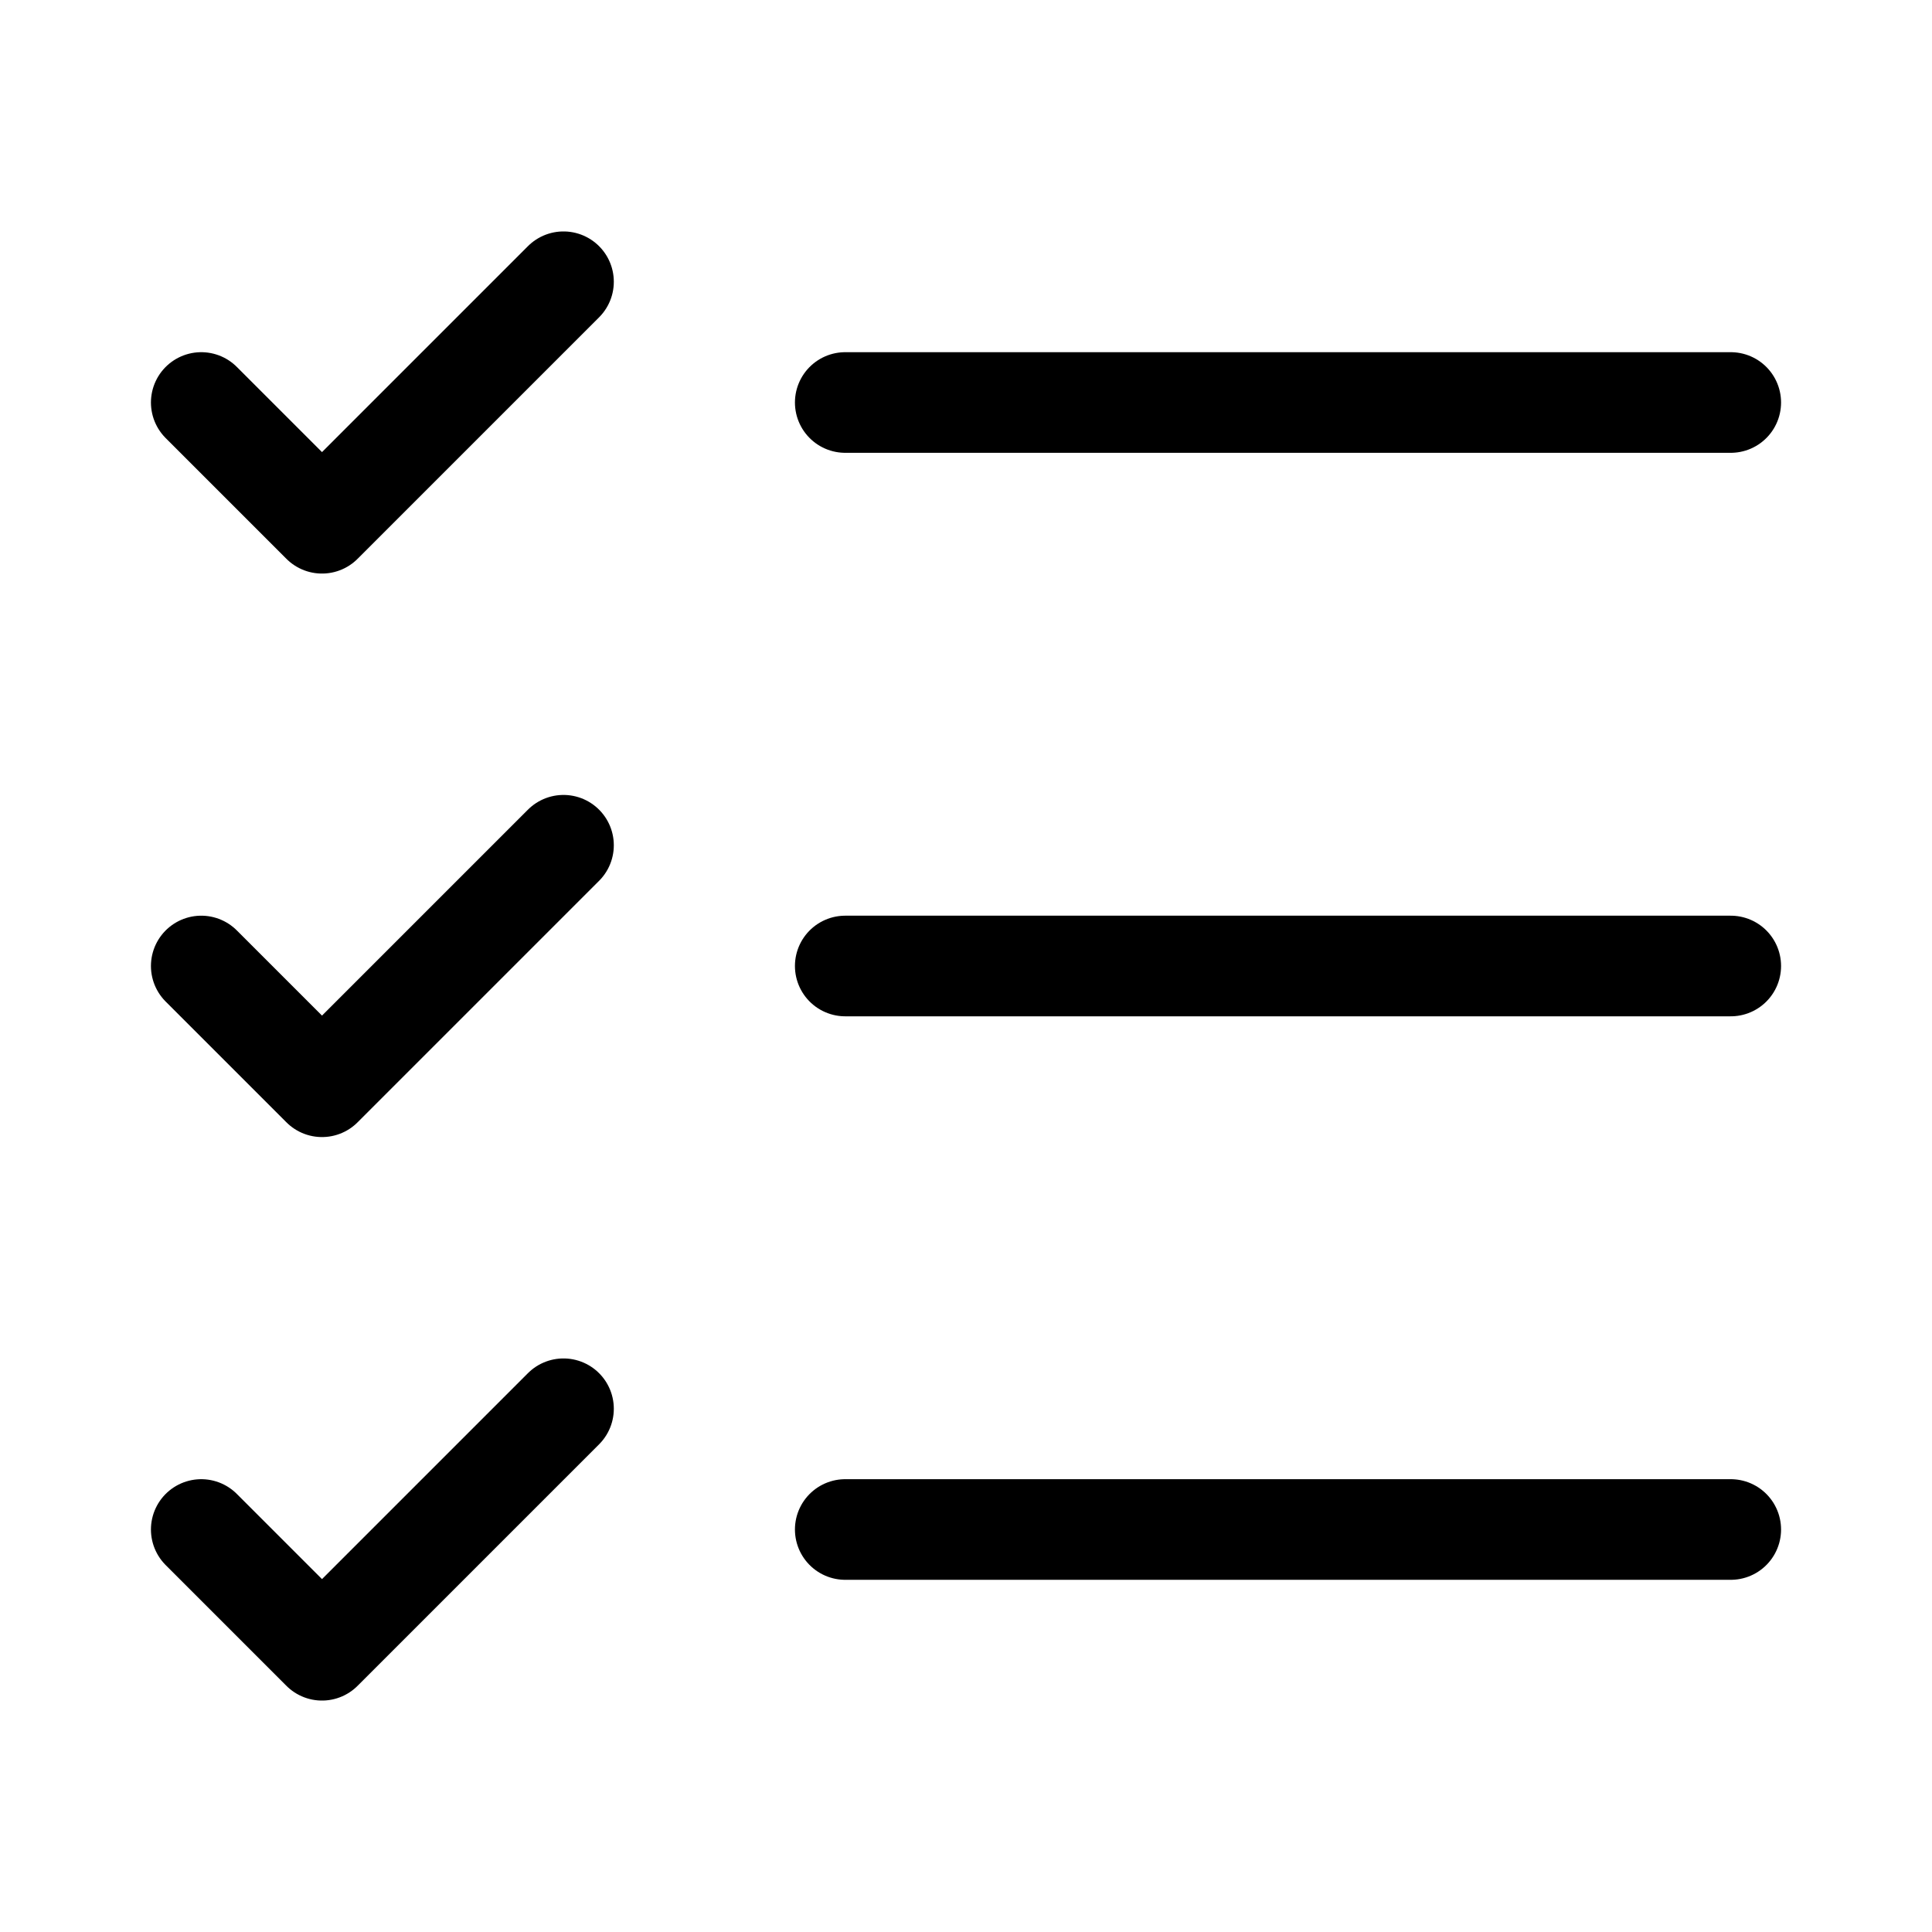
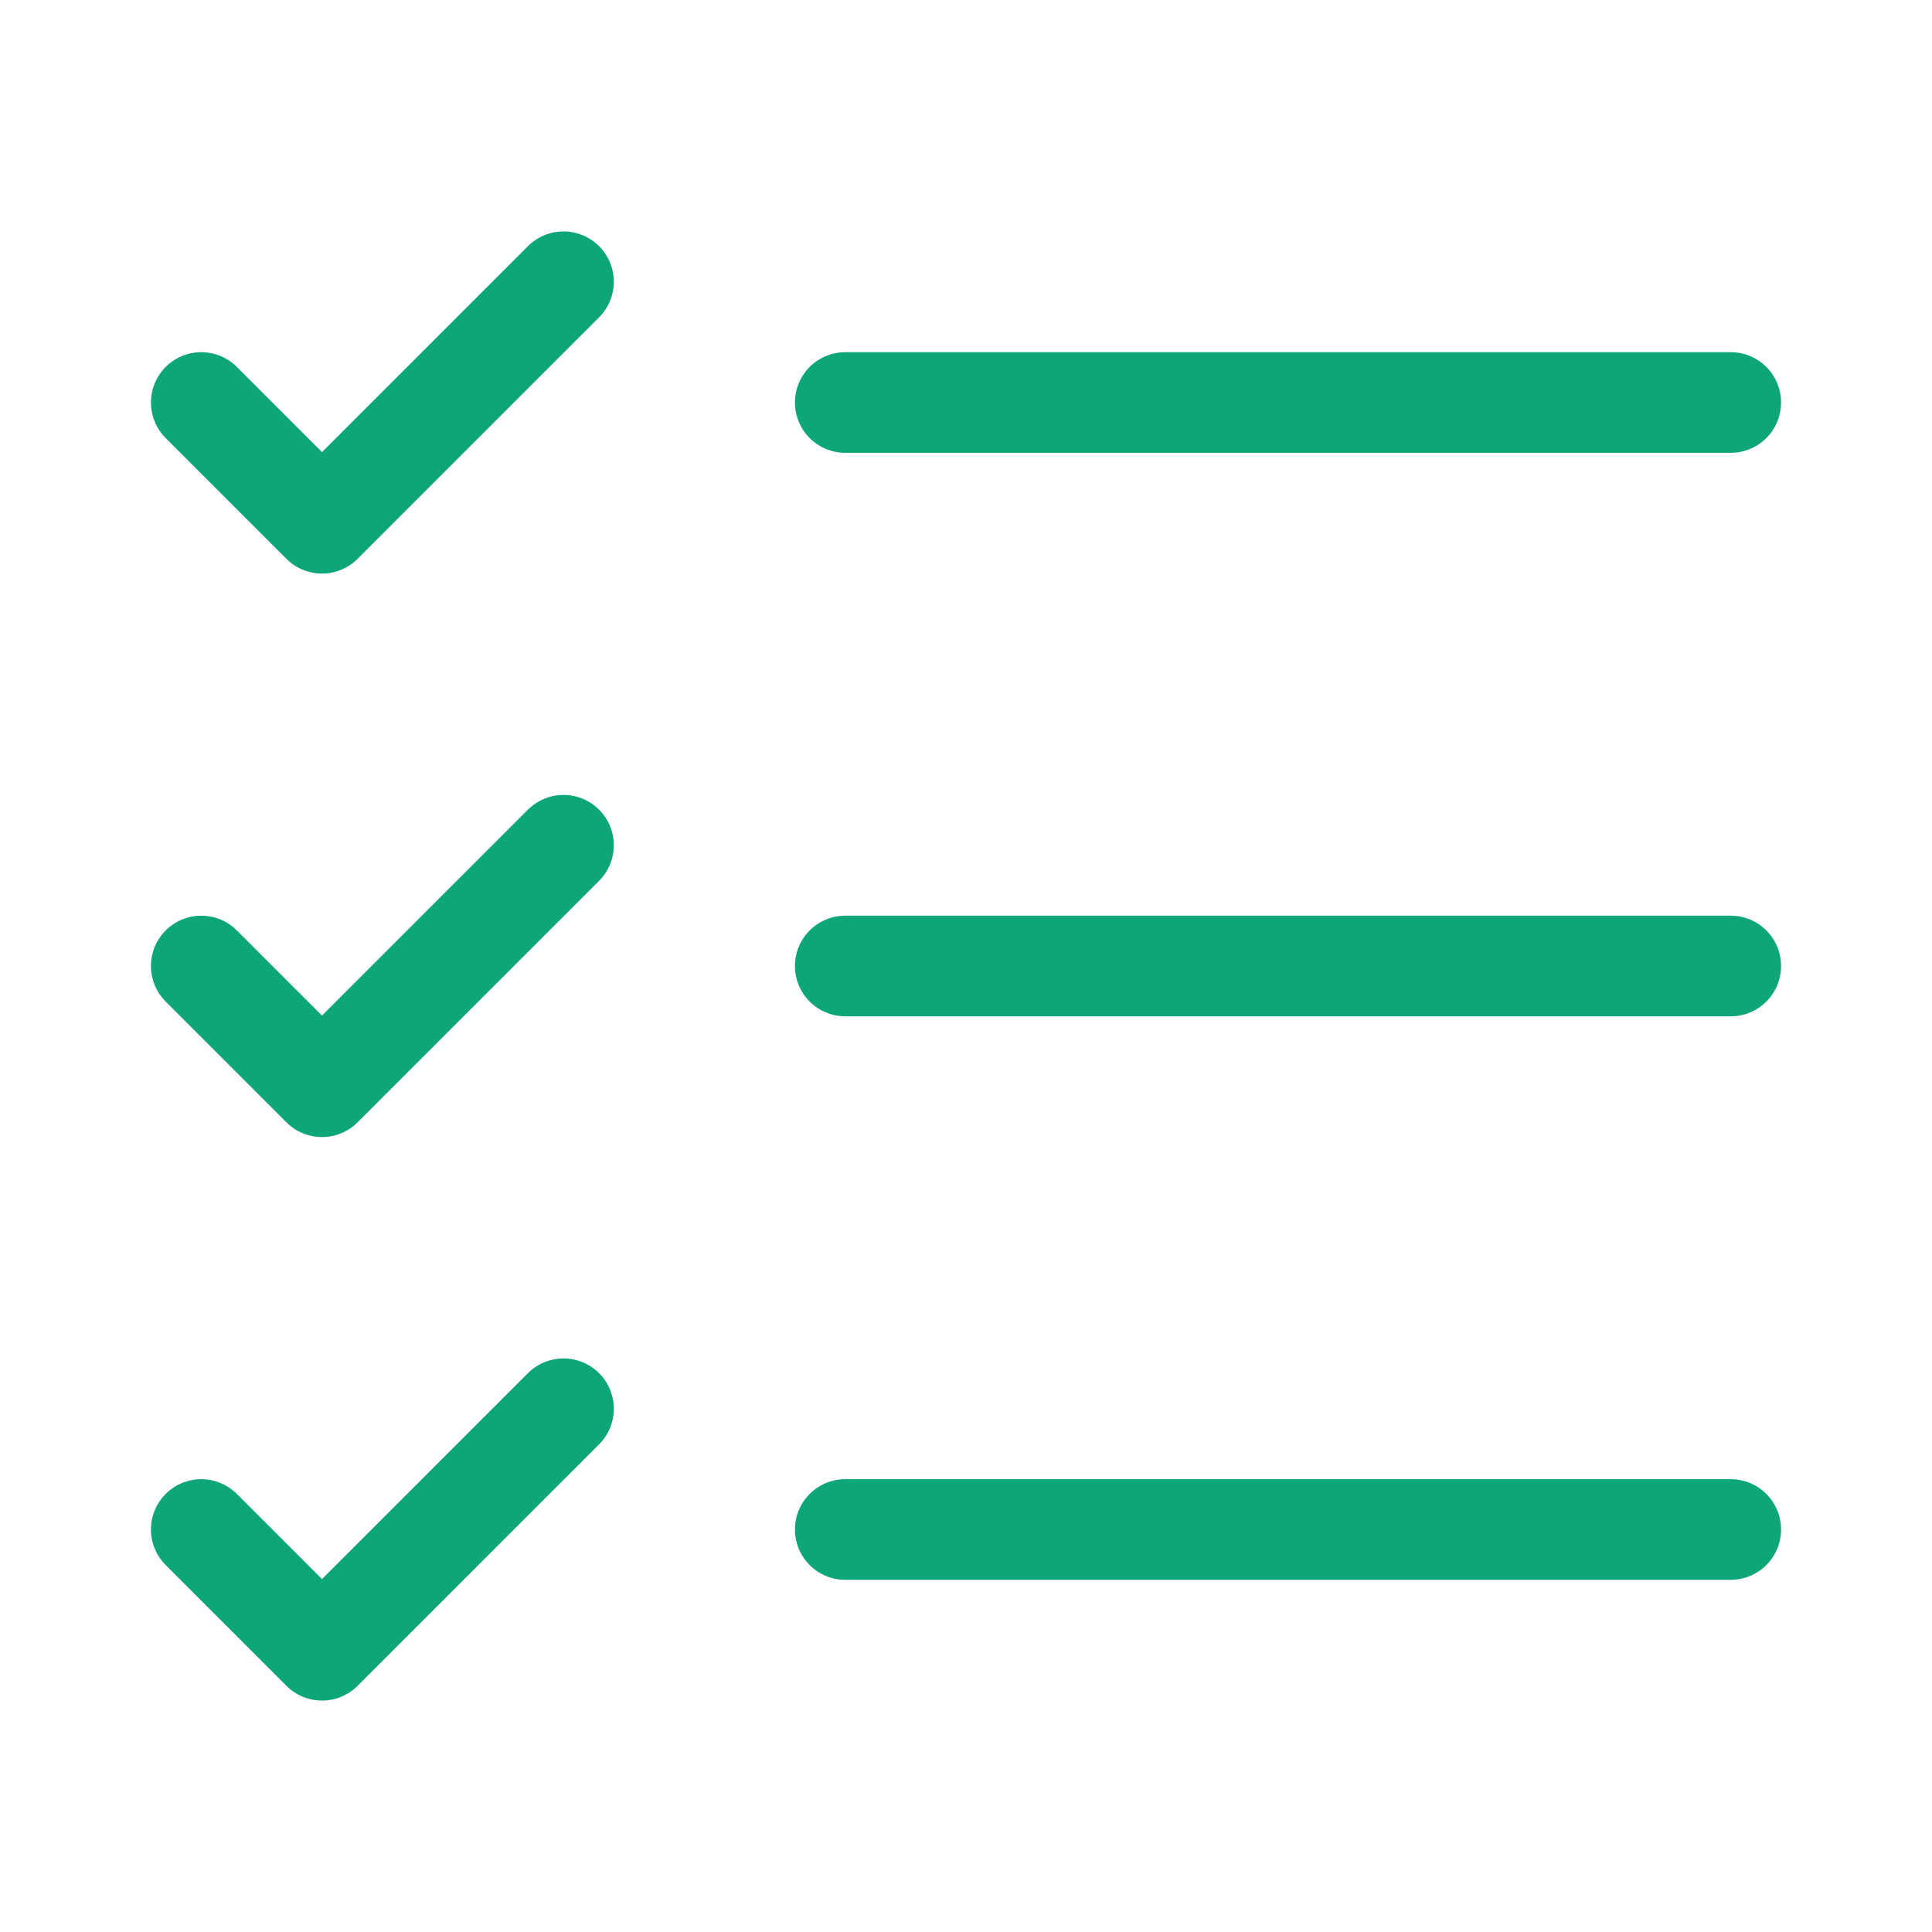
<svg xmlns="http://www.w3.org/2000/svg" viewBox="0 0 48 48">
-   <g fill="none" stroke="#000" stroke-linecap="round" stroke-linejoin="round" stroke-width="2.5">
+   <g fill="none" stroke="#0ca678" stroke-linecap="round" stroke-linejoin="round" stroke-width="2.5">
    <path d="M5 10L8 13L14 7" />
    <path d="M5 24L8 27L14 21" />
    <path d="M5 38L8 41L14 35" />
    <path d="M21 24H43" />
    <path d="M21 38H43" />
    <path d="M21 10H43" />
  </g>
</svg>
